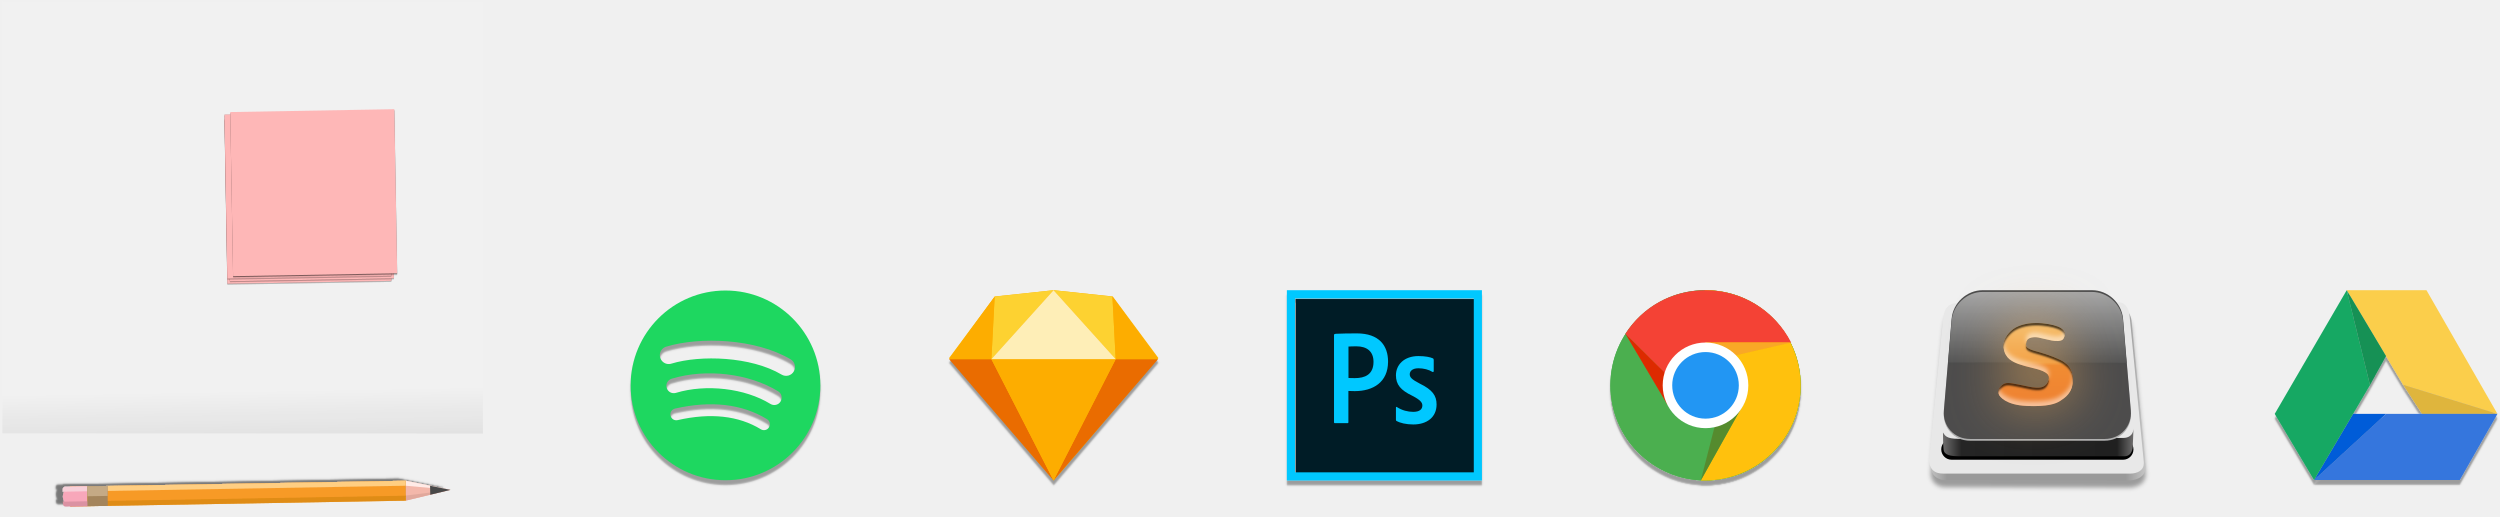
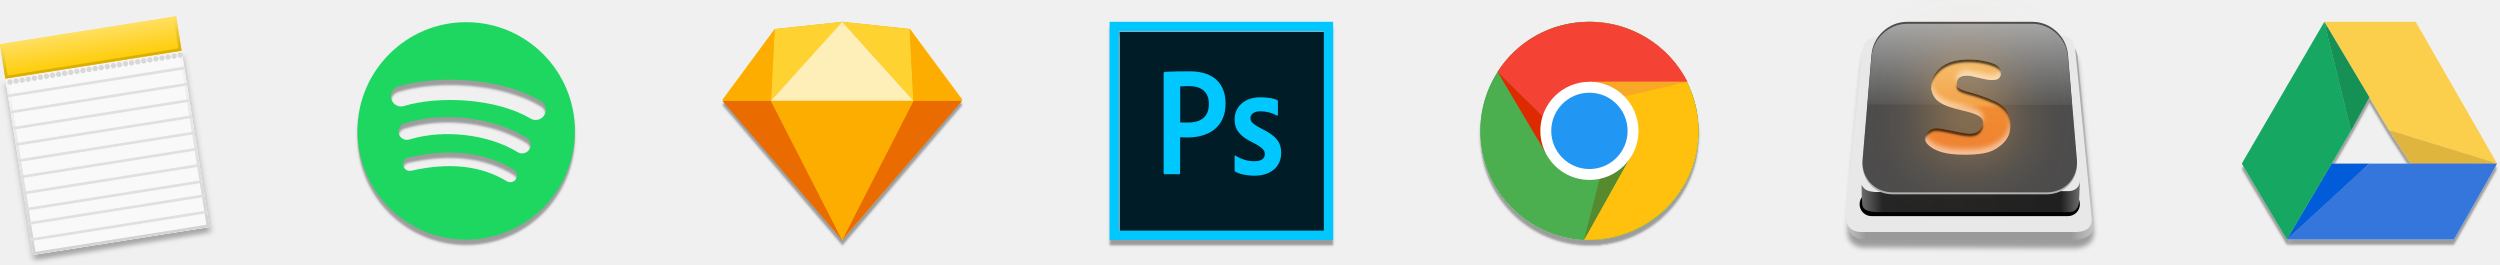
- <svg xmlns="http://www.w3.org/2000/svg" xmlns:xlink="http://www.w3.org/1999/xlink" width="1051" height="217" viewBox="0 0 1051 217">
+ <svg xmlns="http://www.w3.org/2000/svg" xmlns:xlink="http://www.w3.org/1999/xlink" width="100%" viewBox="0 0 917 97">
  <defs>
-     <linearGradient x1="50%" y1="37.837%" x2="50%" y2="100%" id="a">
-       <stop stop-opacity="0" offset="0%" />
-       <stop stop-opacity=".065" offset="100%" />
-     </linearGradient>
-     <filter x="-44.4%" y="-1.2%" width="166.7%" height="104.8%" filterUnits="objectBoundingBox" id="b">
-       <feOffset dx="-1" dy="3" in="SourceAlpha" result="shadowOffsetOuter1" />
-       <feGaussianBlur stdDeviation=".5" in="shadowOffsetOuter1" result="shadowBlurOuter1" />
-       <feColorMatrix values="0 0 0 0 0 0 0 0 0 0 0 0 0 0 0 0 0 0 0.5 0" in="shadowBlurOuter1" result="shadowMatrixOuter1" />
-       <feMerge>
-         <feMergeNode in="shadowMatrixOuter1" />
-         <feMergeNode in="SourceGraphic" />
-       </feMerge>
-     </filter>
-     <path id="d" d="M.707 3.299h68.999v68.999H.707z" />
-     <filter x="-.1%" y="-.1%" width="100.3%" height="100.6%" filterUnits="objectBoundingBox" id="c">
-       <feOffset dy=".2" in="SourceAlpha" result="shadowOffsetOuter1" />
-       <feColorMatrix values="0 0 0 0 0 0 0 0 0 0 0 0 0 0 0 0 0 0 0.5 0" in="shadowOffsetOuter1" />
-     </filter>
-     <path id="f" d="M1.787 2.256h68.999v68.999H1.787z" />
-     <filter x="-.1%" y="-.1%" width="100.3%" height="100.6%" filterUnits="objectBoundingBox" id="e">
-       <feOffset dy=".2" in="SourceAlpha" result="shadowOffsetOuter1" />
-       <feColorMatrix values="0 0 0 0 0 0 0 0 0 0 0 0 0 0 0 0 0 0 0.5 0" in="shadowOffsetOuter1" />
-     </filter>
-     <path id="h" d="M.744 1.176h68.999v68.999H.744z" />
-     <filter x="-.1%" y="-.1%" width="100.3%" height="100.6%" filterUnits="objectBoundingBox" id="g">
-       <feOffset dy=".2" in="SourceAlpha" result="shadowOffsetOuter1" />
-       <feColorMatrix values="0 0 0 0 0 0 0 0 0 0 0 0 0 0 0 0 0 0 0.5 0" in="shadowOffsetOuter1" />
-     </filter>
-     <path id="j" d="M3.201.157H72.2v68.999H3.201z" />
-     <filter x="-.4%" y="-.4%" width="100.7%" height="101.4%" filterUnits="objectBoundingBox" id="i">
-       <feOffset dy=".5" in="SourceAlpha" result="shadowOffsetOuter1" />
-       <feColorMatrix values="0 0 0 0 0 0 0 0 0 0 0 0 0 0 0 0 0 0 0.5 0" in="shadowOffsetOuter1" />
-     </filter>
-     <linearGradient x1="100%" y1="95.546%" x2="0%" y2="95.546%" id="m">
+     <linearGradient x1="100%" y1="95.546%" x2="0%" y2="95.546%" id="c">
      <stop stop-color="#C6C6C6" offset="0%" />
      <stop stop-color="#999" offset="9.312%" />
      <stop stop-color="#999" offset="92.445%" />
      <stop stop-color="#C2C2C2" offset="100%" />
    </linearGradient>
-     <path d="M12.544 7.273c-4.65 0-5.625 0-6.384 5.842C5.401 18.958.74 70.354.728 74.031c-.012 3.678 2.683 5.746 5.977 5.746 3.294 0 75.243.223 76.974.223 1.73 0 7.641-.574 7.307-5.969-.334-5.394-5.904-61.26-5.904-61.26s-.507-5.224-4.655-5.224c-4.147 0-63.234-.274-67.883-.274z" id="l" />
-     <filter x="-5%" y="-3.4%" width="110%" height="113.8%" filterUnits="objectBoundingBox" id="k">
+     <path d="M12.544 7.273c-4.65 0-5.625 0-6.384 5.842C5.401 18.958.74 70.354.728 74.031c-.012 3.678 2.683 5.746 5.977 5.746 3.294 0 75.243.223 76.974.223 1.73 0 7.641-.574 7.307-5.969-.334-5.394-5.904-61.26-5.904-61.26s-.507-5.224-4.655-5.224c-4.147 0-63.234-.274-67.883-.274z" id="b" />
+     <filter x="-5%" y="-3.4%" width="110%" height="113.8%" filterUnits="objectBoundingBox" id="a">
      <feOffset dy="3" in="SourceAlpha" result="shadowOffsetOuter1" />
      <feGaussianBlur stdDeviation="1" in="shadowOffsetOuter1" result="shadowBlurOuter1" />
      <feColorMatrix values="0 0 0 0 0 0 0 0 0 0 0 0 0 0 0 0 0 0 0.35 0" in="shadowBlurOuter1" />
    </filter>
-     <linearGradient x1="0%" y1="68.142%" y2="68.142%" id="n">
+     <linearGradient x1="0%" y1="68.142%" y2="68.142%" id="d">
      <stop stop-color="#6E6D6D" offset="0%" />
      <stop stop-color="#252525" offset="9.694%" />
      <stop stop-color="#212121" offset="68.693%" />
      <stop stop-color="#202020" offset="91.353%" />
      <stop stop-color="#6E6D6D" offset="100%" />
    </linearGradient>
-     <linearGradient x1="50%" y1="0%" x2="50%" y2="100%" id="o">
+     <linearGradient x1="50%" y1="0%" x2="50%" y2="100%" id="e">
      <stop stop-color="#4C4C4C" offset="0%" />
      <stop stop-color="#4D4C4C" offset="100%" />
    </linearGradient>
-     <linearGradient x1="50%" y1="0%" x2="50%" y2="100%" id="p">
+     <linearGradient x1="50%" y1="0%" x2="50%" y2="100%" id="f">
      <stop stop-color="#A6A6A6" offset="0%" />
      <stop stop-color="#555" offset="100%" />
    </linearGradient>
-     <linearGradient x1="50%" y1="0%" x2="50%" y2="100%" id="s">
+     <linearGradient x1="50%" y1="0%" x2="50%" y2="100%" id="i">
      <stop stop-color="#F6BF6E" offset="0%" />
      <stop stop-color="#F3A348" offset="47.365%" />
      <stop stop-color="#F08C32" offset="51.228%" />
      <stop stop-color="#EF8132" offset="100%" />
    </linearGradient>
-     <path d="M54.102 15.303c-4.087-1.596-14.558-2.981-19.713 1.881-5.155 4.862-2.85 10.016-.664 11.78 2.186 1.765 5.156 2.628 9.677 3.706 4.521 1.078 8.328 2.298 6.444 6.058-1.884 3.76-6.96 1.982-11.66 1.07-4.702-.911-5.997-1.216-7.693.285-1.696 1.502-1.476 3.16-1.136 3.874.34.715 2.808 4.318 11.649 4.702 8.84.383 12.256-.917 14.126-2.13 1.87-1.212 5.292-3.422 5.292-8.476s-2.283-6.737-3.776-7.848c-1.493-1.112-6.643-3.168-11.212-4.37-4.568-1.204-5.164-1.991-4.43-4.34.734-2.349 4.818-1.638 4.818-1.638s4.082.97 5.784 1.304c1.702.334 3.916.334 4.663-.519.748-.853 1.917-3.742-2.17-5.339z" id="r" />
-     <filter x="-105.4%" y="-94.5%" width="310.8%" height="289.1%" filterUnits="objectBoundingBox" id="q">
+     <path d="M54.102 15.303c-4.087-1.596-14.558-2.981-19.713 1.881-5.155 4.862-2.85 10.016-.664 11.78 2.186 1.765 5.156 2.628 9.677 3.706 4.521 1.078 8.328 2.298 6.444 6.058-1.884 3.76-6.96 1.982-11.66 1.07-4.702-.911-5.997-1.216-7.693.285-1.696 1.502-1.476 3.16-1.136 3.874.34.715 2.808 4.318 11.649 4.702 8.84.383 12.256-.917 14.126-2.13 1.87-1.212 5.292-3.422 5.292-8.476s-2.283-6.737-3.776-7.848c-1.493-1.112-6.643-3.168-11.212-4.37-4.568-1.204-5.164-1.991-4.43-4.34.734-2.349 4.818-1.638 4.818-1.638s4.082.97 5.784 1.304c1.702.334 3.916.334 4.663-.519.748-.853 1.917-3.742-2.17-5.339z" id="h" />
+     <filter x="-105.4%" y="-94.5%" width="310.8%" height="289.1%" filterUnits="objectBoundingBox" id="g">
      <feMorphology radius="1" operator="dilate" in="SourceAlpha" result="shadowSpreadOuter1" />
      <feOffset in="shadowSpreadOuter1" result="shadowOffsetOuter1" />
      <feGaussianBlur stdDeviation="10" in="shadowOffsetOuter1" result="shadowBlurOuter1" />
      <feColorMatrix values="0 0 0 0 0.961 0 0 0 0 0.694 0 0 0 0 0.353 0 0 0 0.5 0" in="shadowBlurOuter1" />
    </filter>
-     <filter x="-76.7%" y="-68.8%" width="253.3%" height="237.5%" filterUnits="objectBoundingBox" id="t">
+     <filter x="-76.7%" y="-68.8%" width="253.3%" height="237.5%" filterUnits="objectBoundingBox" id="j">
      <feGaussianBlur stdDeviation=".5" in="SourceAlpha" result="shadowBlurInner1" />
      <feOffset dy="1" in="shadowBlurInner1" result="shadowOffsetInner1" />
      <feComposite in="shadowOffsetInner1" in2="SourceAlpha" operator="arithmetic" k2="-1" k3="1" result="shadowInnerInner1" />
      <feColorMatrix values="0 0 0 0 0 0 0 0 0 0 0 0 0 0 0 0 0 0 0.7 0" in="shadowInnerInner1" result="shadowMatrixInner1" />
      <feGaussianBlur stdDeviation="1" in="SourceAlpha" result="shadowBlurInner2" />
      <feOffset dy="-2" in="shadowBlurInner2" result="shadowOffsetInner2" />
      <feComposite in="shadowOffsetInner2" in2="SourceAlpha" operator="arithmetic" k2="-1" k3="1" result="shadowInnerInner2" />
      <feColorMatrix values="0 0 0 0 1 0 0 0 0 1 0 0 0 0 1 0 0 0 0.5 0" in="shadowInnerInner2" result="shadowMatrixInner2" />
      <feMerge>
        <feMergeNode in="shadowMatrixInner1" />
        <feMergeNode in="shadowMatrixInner2" />
      </feMerge>
    </filter>
-     <path d="M39.998.132C17.975.132.12 17.986.12 40.009c0 22.024 17.855 39.877 39.878 39.877 22.026 0 39.878-17.853 39.878-39.877C79.876 17.987 62.024.134 39.998.134V.132zm18.288 57.514a2.484 2.484 0 0 1-3.42.824c-9.362-5.719-21.149-7.014-35.03-3.843a2.486 2.486 0 0 1-1.106-4.847c15.19-3.471 28.22-1.977 38.732 4.447a2.485 2.485 0 0 1 .824 3.42zm4.88-10.858a3.11 3.11 0 0 1-4.276 1.025c-10.719-6.589-27.058-8.497-39.737-4.648a3.113 3.113 0 0 1-3.88-2.072 3.113 3.113 0 0 1 2.074-3.877c14.482-4.395 32.486-2.266 44.796 5.298a3.108 3.108 0 0 1 1.024 4.275zm.42-11.307c-12.853-7.633-34.057-8.335-46.328-4.611a3.73 3.73 0 1 1-2.166-7.138c14.087-4.276 37.503-3.45 52.3 5.334a3.725 3.725 0 0 1 1.305 5.111 3.727 3.727 0 0 1-5.11 1.304h-.001z" id="v" />
-     <filter x="-3.1%" y="-1.9%" width="106.3%" height="107.5%" filterUnits="objectBoundingBox" id="u">
+     <path d="M39.998.132C17.975.132.12 17.986.12 40.009c0 22.024 17.855 39.877 39.878 39.877 22.026 0 39.878-17.853 39.878-39.877C79.876 17.987 62.024.134 39.998.134V.132zm18.288 57.514a2.484 2.484 0 0 1-3.42.824c-9.362-5.719-21.149-7.014-35.03-3.843a2.486 2.486 0 0 1-1.106-4.847c15.19-3.471 28.22-1.977 38.732 4.447a2.485 2.485 0 0 1 .824 3.42zm4.88-10.858a3.11 3.11 0 0 1-4.276 1.025c-10.719-6.589-27.058-8.497-39.737-4.648a3.113 3.113 0 0 1-3.88-2.072 3.113 3.113 0 0 1 2.074-3.877c14.482-4.395 32.486-2.266 44.796 5.298a3.108 3.108 0 0 1 1.024 4.275zm.42-11.307c-12.853-7.633-34.057-8.335-46.328-4.611a3.73 3.73 0 1 1-2.166-7.138c14.087-4.276 37.503-3.45 52.3 5.334a3.725 3.725 0 0 1 1.305 5.111 3.727 3.727 0 0 1-5.11 1.304h-.001z" id="l" />
+     <filter x="-3.1%" y="-1.9%" width="106.3%" height="107.5%" filterUnits="objectBoundingBox" id="k">
      <feOffset dy="2" in="SourceAlpha" result="shadowOffsetOuter1" />
      <feGaussianBlur stdDeviation=".5" in="shadowOffsetOuter1" result="shadowBlurOuter1" />
      <feColorMatrix values="0 0 0 0 0 0 0 0 0 0 0 0 0 0 0 0 0 0 0.346 0" in="shadowBlurOuter1" />
    </filter>
-     <filter x="-2.7%" y="-1.9%" width="105.3%" height="107.5%" filterUnits="objectBoundingBox" id="w">
+     <filter x="-2.7%" y="-1.9%" width="105.3%" height="107.5%" filterUnits="objectBoundingBox" id="m">
      <feOffset dy="2" in="SourceAlpha" result="shadowOffsetOuter1" />
      <feGaussianBlur stdDeviation=".5" in="shadowOffsetOuter1" result="shadowBlurOuter1" />
      <feColorMatrix values="0 0 0 0 0 0 0 0 0 0 0 0 0 0 0 0 0 0 0.35 0" in="shadowBlurOuter1" result="shadowMatrixOuter1" />
      <feMerge>
        <feMergeNode in="shadowMatrixOuter1" />
        <feMergeNode in="SourceGraphic" />
      </feMerge>
    </filter>
-     <filter x="-3%" y="-1.9%" width="106.1%" height="107.5%" filterUnits="objectBoundingBox" id="x">
+     <filter x="-3%" y="-1.9%" width="106.1%" height="107.5%" filterUnits="objectBoundingBox" id="n">
      <feOffset dy="2" in="SourceAlpha" result="shadowOffsetOuter1" />
      <feGaussianBlur stdDeviation=".5" in="shadowOffsetOuter1" result="shadowBlurOuter1" />
      <feColorMatrix values="0 0 0 0 0 0 0 0 0 0 0 0 0 0 0 0 0 0 0.35 0" in="shadowBlurOuter1" result="shadowMatrixOuter1" />
      <feMerge>
        <feMergeNode in="shadowMatrixOuter1" />
        <feMergeNode in="SourceGraphic" />
      </feMerge>
    </filter>
-     <path id="z" d="M19.2 2.634L44 0l24.8 2.634L88 28.527 44 80 0 28.527z" />
-     <filter x="-2.8%" y="-1.9%" width="105.7%" height="107.5%" filterUnits="objectBoundingBox" id="y">
+     <path id="p" d="M19.2 2.634L44 0l24.8 2.634L88 28.527 44 80 0 28.527z" />
+     <filter x="-2.8%" y="-1.9%" width="105.7%" height="107.5%" filterUnits="objectBoundingBox" id="o">
      <feOffset dy="2" in="SourceAlpha" result="shadowOffsetOuter1" />
      <feGaussianBlur stdDeviation=".5" in="shadowOffsetOuter1" result="shadowBlurOuter1" />
      <feColorMatrix values="0 0 0 0 0 0 0 0 0 0 0 0 0 0 0 0 0 0 0.35 0" in="shadowBlurOuter1" />
    </filter>
-     <filter x="-3.1%" y="-1.9%" width="106.2%" height="107.5%" filterUnits="objectBoundingBox" id="A">
+     <filter x="-3.1%" y="-1.9%" width="106.2%" height="107.5%" filterUnits="objectBoundingBox" id="q">
      <feOffset dy="2" in="SourceAlpha" result="shadowOffsetOuter1" />
      <feGaussianBlur stdDeviation=".5" in="shadowOffsetOuter1" result="shadowBlurOuter1" />
      <feColorMatrix values="0 0 0 0 0 0 0 0 0 0 0 0 0 0 0 0 0 0 0.35 0" in="shadowBlurOuter1" result="shadowMatrixOuter1" />
      <feMerge>
        <feMergeNode in="shadowMatrixOuter1" />
        <feMergeNode in="SourceGraphic" />
      </feMerge>
    </filter>
+     <linearGradient x1="50%" y1="0%" x2="50%" y2="98.234%" id="t">
+       <stop stop-color="#F6F6F6" offset="0%" />
+       <stop stop-color="#D3D3D3" offset="100%" />
+     </linearGradient>
+     <path id="s" d="M0 12.792h65.465v65.465H0z" />
+     <filter x="-6.1%" y="-3.1%" width="112.2%" height="112.2%" filterUnits="objectBoundingBox" id="r">
+       <feOffset dy="2" in="SourceAlpha" result="shadowOffsetOuter1" />
+       <feGaussianBlur stdDeviation="1" in="shadowOffsetOuter1" result="shadowBlurOuter1" />
+       <feComposite in="shadowBlurOuter1" in2="SourceAlpha" operator="out" result="shadowBlurOuter1" />
+       <feColorMatrix values="0 0 0 0 0 0 0 0 0 0 0 0 0 0 0 0 0 0 0.3 0" in="shadowBlurOuter1" />
+     </filter>
+     <linearGradient x1="50%" y1="0%" x2="50%" y2="100%" id="u">
+       <stop stop-color="#FFDF60" offset="0%" />
+       <stop stop-color="#FECC05" offset="100%" />
+     </linearGradient>
+     <linearGradient x1="50%" y1="0%" x2="50%" y2="98.234%" id="w">
+       <stop stop-color="#FFDF5F" offset="0%" />
+       <stop stop-color="#DAAF02" offset="100%" />
+     </linearGradient>
+     <path id="v" d="M0 0h65.465v12.792H0z" />
  </defs>
  <g fill="none" fill-rule="evenodd">
-     <path fill="#F1F1F1" d="M.947.746h202.071v181.508H.947z" />
-     <path fill="url(#a)" d="M1.377 153.19l202.03 1.218-.534 30.6-201.988-3.61z" transform="rotate(-1 45.206 175.294)" />
-     <g filter="url(#b)" transform="rotate(89 -7.191 198.015)">
-       <path d="M1.843 12.03l2.29-10.428 4.243 18.82H0l1.843-8.393z" fill="#F3B7AA" />
-       <path fill="#FFEBE7" d="M4.134 1.602l-2.04 18.82H0z" />
-       <path fill="#E1A89C" d="M4.188 1.602l2.04 18.82h2.094z" />
-       <path fill="#4A4A4A" d="M4.166 1.602l1.907 8.555H2.284z" />
-       <g>
-         <path fill="#F79A28" d="M0 161.543h8.376V20.423H0z" />
-         <path fill="#FFCE82" d="M0 161.543h2.094V20.423H0z" />
-         <path fill="#D38408" opacity=".651" d="M6.282 161.543h2.094V20.423H6.282z" />
-       </g>
-       <g>
-         <path d="M0 160.387c0 2.315 1.88 4.19 4.188 4.19a4.194 4.194 0 0 0 4.188-4.19v-6.075H0v6.075z" fill="#F8A7BA" />
-         <path d="M0 163.524c0 .582.465 1.054 1.047 1.054h1.047V153.99H0v9.533z" fill="#F7D0D9" />
-         <path d="M6.282 164.578h1.047c.578 0 1.047-.469 1.047-1.054v-9.533H6.282v10.587z" fill="#DB92A3" />
-       </g>
-       <g>
-         <path fill="#A4855B" d="M0 154.312h8.376v-8.555H0z" />
-         <path fill="#C5AA85" d="M0 154.312h4.188v-8.555H0z" />
-       </g>
-     </g>
-     <g transform="rotate(-1 2740.039 -5338.46)">
-       <use fill="#000" filter="url(#c)" xlink:href="#d" />
-       <use fill="#FEB7B7" xlink:href="#d" />
-     </g>
-     <g transform="rotate(-1 2740.039 -5338.46)">
-       <use fill="#000" filter="url(#e)" xlink:href="#f" />
-       <use fill="#FEB7B7" xlink:href="#f" />
-     </g>
-     <g transform="rotate(-1 2740.039 -5338.46)">
-       <use fill="#000" filter="url(#g)" xlink:href="#h" />
-       <use fill="#FEB7B7" xlink:href="#h" />
-     </g>
-     <g transform="rotate(-1 2740.039 -5338.46)">
-       <use fill="#000" filter="url(#i)" xlink:href="#j" />
-       <use fill="#FEB7B7" xlink:href="#j" />
-     </g>
-     <g transform="translate(811 122)">
-       <use fill="#000" filter="url(#k)" xlink:href="#l" />
-       <use fill="url(#m)" xlink:href="#l" />
+     <g transform="translate(677 8)">
+       <use fill="#000" filter="url(#a)" xlink:href="#b" />
+       <use fill="url(#c)" xlink:href="#b" />
      <path d="M13.065 5.628s-6.242-1.65-7.073 5.584C5.16 18.445.012 71.16.012 71.16s-.561 5.93 5.756 5.93H84.78s5.98.077 5.459-4.995c-.52-5.073-6.01-61.813-6.01-61.813s-.506-5.191-4.646-5.191-66.519.537-66.519.537z" fill="#E8E8E8" />
      <rect fill="#000" x="5.096" y="62.545" width="80.808" height="8.727" rx="4.364" />
-       <path d="M5.824 59.816c.894 1.313 1.329 2.662 6.519 2.662s67.698-.378 69.466-.378c1.767 0 3.893-1.013 4.058-3.514.164-2.5-.269 7.414-.269 7.414s-.17 3.818-3.475 3.818H12.855c-3.786 0-6.558-.43-6.775-2.879-.218-2.448-.256-5.366-.256-7.123z" fill="url(#n)" />
+       <path d="M5.824 59.816c.894 1.313 1.329 2.662 6.519 2.662s67.698-.378 69.466-.378c1.767 0 3.893-1.013 4.058-3.514.164-2.5-.269 7.414-.269 7.414s-.17 3.818-3.475 3.818H12.855c-3.786 0-6.558-.43-6.775-2.879-.218-2.448-.256-5.366-.256-7.123z" fill="url(#d)" />
      <path d="M9.473 12.676c.559-6.6 6.391-11.949 13.01-11.949h46.033c6.627 0 12.453 5.36 13.011 11.949l3.275 38.648c.56 6.6-4.356 11.949-10.993 11.949H17.19c-6.63 0-11.551-5.36-10.993-11.949l3.275-38.648z" fill="#B0B0B0" />
-       <path d="M9.473 11.948C10.032 5.35 15.864 0 22.483 0h46.033c6.627 0 12.453 5.36 13.011 11.948l3.275 38.649c.56 6.599-4.356 11.948-10.993 11.948H17.19c-6.63 0-11.551-5.36-10.993-11.948l3.275-38.649z" fill="url(#o)" />
-       <path d="M8.008 30.37l1.499-17.693c.559-6.6 6.384-11.95 13.016-11.95h45.939c6.63 0 12.457 5.348 13.017 11.957l1.513 17.861-74.984-.176z" fill="url(#p)" />
+       <path d="M9.473 11.948C10.032 5.35 15.864 0 22.483 0h46.033c6.627 0 12.453 5.36 13.011 11.948l3.275 38.649c.56 6.599-4.356 11.948-10.993 11.948H17.19c-6.63 0-11.551-5.36-10.993-11.948l3.275-38.649z" fill="url(#e)" />
+       <path d="M8.008 30.37l1.499-17.693c.559-6.6 6.384-11.95 13.016-11.95h45.939c6.63 0 12.457 5.348 13.017 11.957l1.513 17.861-74.984-.176z" fill="url(#f)" />
      <g>
-         <use fill="#000" filter="url(#q)" xlink:href="#r" />
-         <use fill="url(#s)" xlink:href="#r" />
-         <use fill="#000" filter="url(#t)" xlink:href="#r" />
+         <use fill="#000" filter="url(#g)" xlink:href="#h" />
+         <use fill="url(#i)" xlink:href="#h" />
+         <use fill="#000" filter="url(#j)" xlink:href="#h" />
      </g>
    </g>
-     <g fill-rule="nonzero">
-       <g transform="translate(265 122)">
-         <use fill="#000" filter="url(#u)" xlink:href="#v" />
-         <use fill="#1ED760" fill-rule="evenodd" xlink:href="#v" />
-       </g>
-     </g>
-     <g filter="url(#w)" transform="translate(956 122)" fill-rule="nonzero">
+     <g transform="translate(131 8)" fill-rule="nonzero">
+       <use fill="#000" filter="url(#k)" xlink:href="#l" />
+       <use fill="#1ED760" fill-rule="evenodd" xlink:href="#l" />
+     </g>
+     <g filter="url(#m)" transform="translate(822 8)" fill-rule="nonzero">
      <path fill="#FBCE4B" d="M30.56 0h33.526l29.836 52-39.621-12.205z" />
      <path fill="#DFB53D" d="M54.3 39.795L62.242 52h31.681z" />
      <path fill="#3476DD" d="M93.922 52L78.095 79.789H16.82L47.082 52z" />
      <path fill="#055BD8" d="M33.235 52L16.819 79.789 47.082 52z" />
      <path fill="#15A864" d="M16.819 79.789L.295 52 30.56 0l9.784 39.88L33.234 52z" />
      <path fill="#129155" d="M30.56 0l9.784 39.88 6.738-12.185z" />
    </g>
-     <g filter="url(#x)" transform="translate(541 122)" fill-rule="nonzero">
+     <g filter="url(#n)" transform="translate(407 8)" fill-rule="nonzero">
      <path fill="#001D26" d="M3.727 3.72h75.478v73.49H3.727z" />
      <path d="M0 0v80h82V0H0zm3.417 3.419h75.166V76.58H3.417V3.42zm16.4 15.316c0-.24.478-.41.751-.41 2.187-.103 5.433-.171 8.815-.171 9.464 0 13.155 5.196 13.155 11.863 0 8.684-6.287 12.41-14.009 12.41-1.298 0-1.742-.068-2.665-.068v13.128c0 .274-.102.41-.41.41h-5.227c-.274 0-.41-.102-.41-.41V18.735zm6.081 18.154c.786.068 1.401.068 2.768.068 3.997 0 7.756-1.401 7.756-6.837 0-4.342-2.7-6.53-7.244-6.53-1.366 0-2.665.068-3.28.102V36.89zm29.384-4.068c-2.7 0-3.622 1.367-3.622 2.495 0 1.231.615 2.086 4.237 3.966 5.364 2.598 7.038 5.094 7.038 8.752 0 5.47-4.168 8.41-9.806 8.41-2.972 0-5.535-.615-7.004-1.47-.24-.102-.273-.273-.273-.547v-5.025c0-.342.17-.445.41-.274 2.152 1.402 4.612 2.017 6.867 2.017 2.7 0 3.827-1.128 3.827-2.666 0-1.231-.786-2.325-4.237-4.103-4.852-2.325-6.867-4.684-6.867-8.615 0-4.41 3.45-8.069 9.43-8.069 2.938 0 4.988.445 6.116.958.273.17.341.444.341.683v4.684c0 .274-.17.445-.512.342-1.504-.957-3.724-1.538-5.945-1.538z" fill="#00C8FF" />
    </g>
    <g fill-rule="nonzero">
-       <g transform="translate(399 122)">
-         <use fill="#000" filter="url(#y)" xlink:href="#z" />
-         <use fill="#FDB300" fill-rule="evenodd" xlink:href="#z" />
+       <g transform="translate(265 8)">
+         <use fill="#000" filter="url(#o)" xlink:href="#p" />
+         <use fill="#FDB300" fill-rule="evenodd" xlink:href="#p" />
      </g>
-       <path fill="#EA6C00" d="M416.786 151l26.125 50.987L399 151zM469.036 151l-26.125 50.987L486.823 151z" />
-       <path fill="#FDAD00" d="M416.786 151h52.25l-26.125 50.987z" />
+       <path fill="#EA6C00" d="M282.786 37l26.125 50.987L265 37zM335.036 37l-26.125 50.987L352.823 37z" />
+       <path fill="#FDAD00" d="M282.786 37h52.25l-26.125 50.987z" />
      <g>
-         <path fill="#FDD231" d="M442.911 122l-24.75 2.675-1.375 26.298zM442.911 122l24.75 2.675 1.375 26.298z" />
-         <path fill="#FDAD00" d="M486.823 150.973l-19.162-26.298 1.375 26.298zM399 150.973l19.161-26.298-1.375 26.298z" />
-         <path fill="#FEEEB7" d="M442.911 122l-26.125 28.973h52.25z" />
+         <path fill="#FDD231" d="M308.911 8l-24.75 2.675-1.375 26.298zM308.911 8l24.75 2.675 1.375 26.298z" />
+         <path fill="#FDAD00" d="M352.823 36.973L333.66 10.675l1.375 26.298zM265 36.973l19.161-26.298-1.375 26.298z" />
+         <path fill="#FEEEB7" d="M308.911 8l-26.125 28.973h52.25z" />
      </g>
    </g>
-     <g filter="url(#A)" transform="translate(677 122)" fill-rule="nonzero">
+     <g filter="url(#q)" transform="translate(543 8)" fill-rule="nonzero">
      <path d="M80 40c0 22.088-17.912 40-40 40S0 62.088 0 40 17.912 0 40 0s40 17.912 40 40z" fill="#4CAF50" />
      <path d="M39.699 0v40l16.12 8L38 80h1.699C61.97 80 80 62.106 80 40S61.971 0 39.699 0z" fill="#FFC107" />
      <path d="M80 40c0 22.088-17.912 40-40 40S0 62.088 0 40 17.912 0 40 0s40 17.912 40 40z" fill="#4CAF50" />
      <path d="M39.699 0v40l16.12 8L38 80h1.699C61.97 80 80 62.106 80 40S61.971 0 39.699 0z" fill="#FFC107" />
      <path d="M76 22H40.012v26l-6.052-2L6.298 18.328C13.398 7.188 25.708 0 40.012 0A40.334 40.334 0 0 1 76 22z" fill="#F44336" />
      <path fill="#DD2C00" d="M6.298 18.323L23.888 48 34 45.727z" />
      <path fill="#558B2F" d="M38 80l18-32.118L47.758 42z" />
      <path fill="#F9A825" d="M76 22H40.167L37 31z" />
      <path d="M58 40c0 9.938-8.062 18-18 18s-18-8.062-18-18 8.062-18 18-18 18 8.062 18 18z" fill="#FFF" />
      <path d="M54 40c0 7.734-6.266 14-14 14s-14-6.266-14-14 6.266-14 14-14 14 6.266 14 14z" fill="#2196F3" />
    </g>
+     <g transform="rotate(-9 102.996 8.409)">
+       <use fill="#000" filter="url(#r)" xlink:href="#s" />
+       <use fill="#F9F9F9" xlink:href="#s" />
+       <path stroke="url(#t)" d="M.5 13.292h64.465v64.465H.5z" />
+     </g>
+     <g transform="rotate(-9 188.67 -3.144)" fill="#D8D8D8">
+       <circle cx=".752" cy=".752" r="1" />
+       <circle cx="3.01" cy=".752" r="1" />
+       <circle cx="5.267" cy=".752" r="1" />
+       <circle cx="7.525" cy=".752" r="1" />
+       <circle cx="9.782" cy=".752" r="1" />
+       <circle cx="12.04" cy=".752" r="1" />
+       <circle cx="14.297" cy=".752" r="1" />
+       <circle cx="16.554" cy=".752" r="1" />
+       <circle cx="18.812" cy=".752" r="1" />
+       <circle cx="21.069" cy=".752" r="1" />
+       <circle cx="23.327" cy=".752" r="1" />
+       <circle cx="25.584" cy=".752" r="1" />
+       <circle cx="27.842" cy=".752" r="1" />
+       <circle cx="30.099" cy=".752" r="1" />
+       <circle cx="32.356" cy=".752" r="1" />
+       <circle cx="34.614" cy=".752" r="1" />
+       <circle cx="36.871" cy=".752" r="1" />
+       <circle cx="39.129" cy=".752" r="1" />
+       <circle cx="41.386" cy=".752" r="1" />
+       <circle cx="43.643" cy=".752" r="1" />
+       <circle cx="45.901" cy=".752" r="1" />
+       <circle cx="48.158" cy=".752" r="1" />
+       <circle cx="50.416" cy=".752" r="1" />
+       <circle cx="52.673" cy=".752" r="1" />
+       <circle cx="54.931" cy=".752" r="1" />
+       <circle cx="57.188" cy=".752" r="1" />
+       <circle cx="59.445" cy=".752" r="1" />
+       <circle cx="61.703" cy=".752" r="1" />
+       <circle cx="63.96" cy=".752" r="1" />
+     </g>
+     <g transform="rotate(-9 102.996 8.409)">
+       <use fill="url(#u)" xlink:href="#v" />
+       <path stroke="url(#w)" d="M.5.5h64.465v11.792H.5z" />
+     </g>
+     <g stroke="#E0E0E0" stroke-linecap="square">
+       <path d="M3.326 35.109l63.916-10.124M4.268 41.054l63.916-10.123M5.21 47l63.915-10.123M6.151 52.946l63.916-10.124M7.093 58.891l63.916-10.123M8.034 64.837L71.95 54.714M8.976 70.783l63.916-10.124M9.918 76.728l63.916-10.123M10.742 81.93l63.916-10.123M11.683 87.876L75.6 77.753" />
+     </g>
  </g>
</svg>
